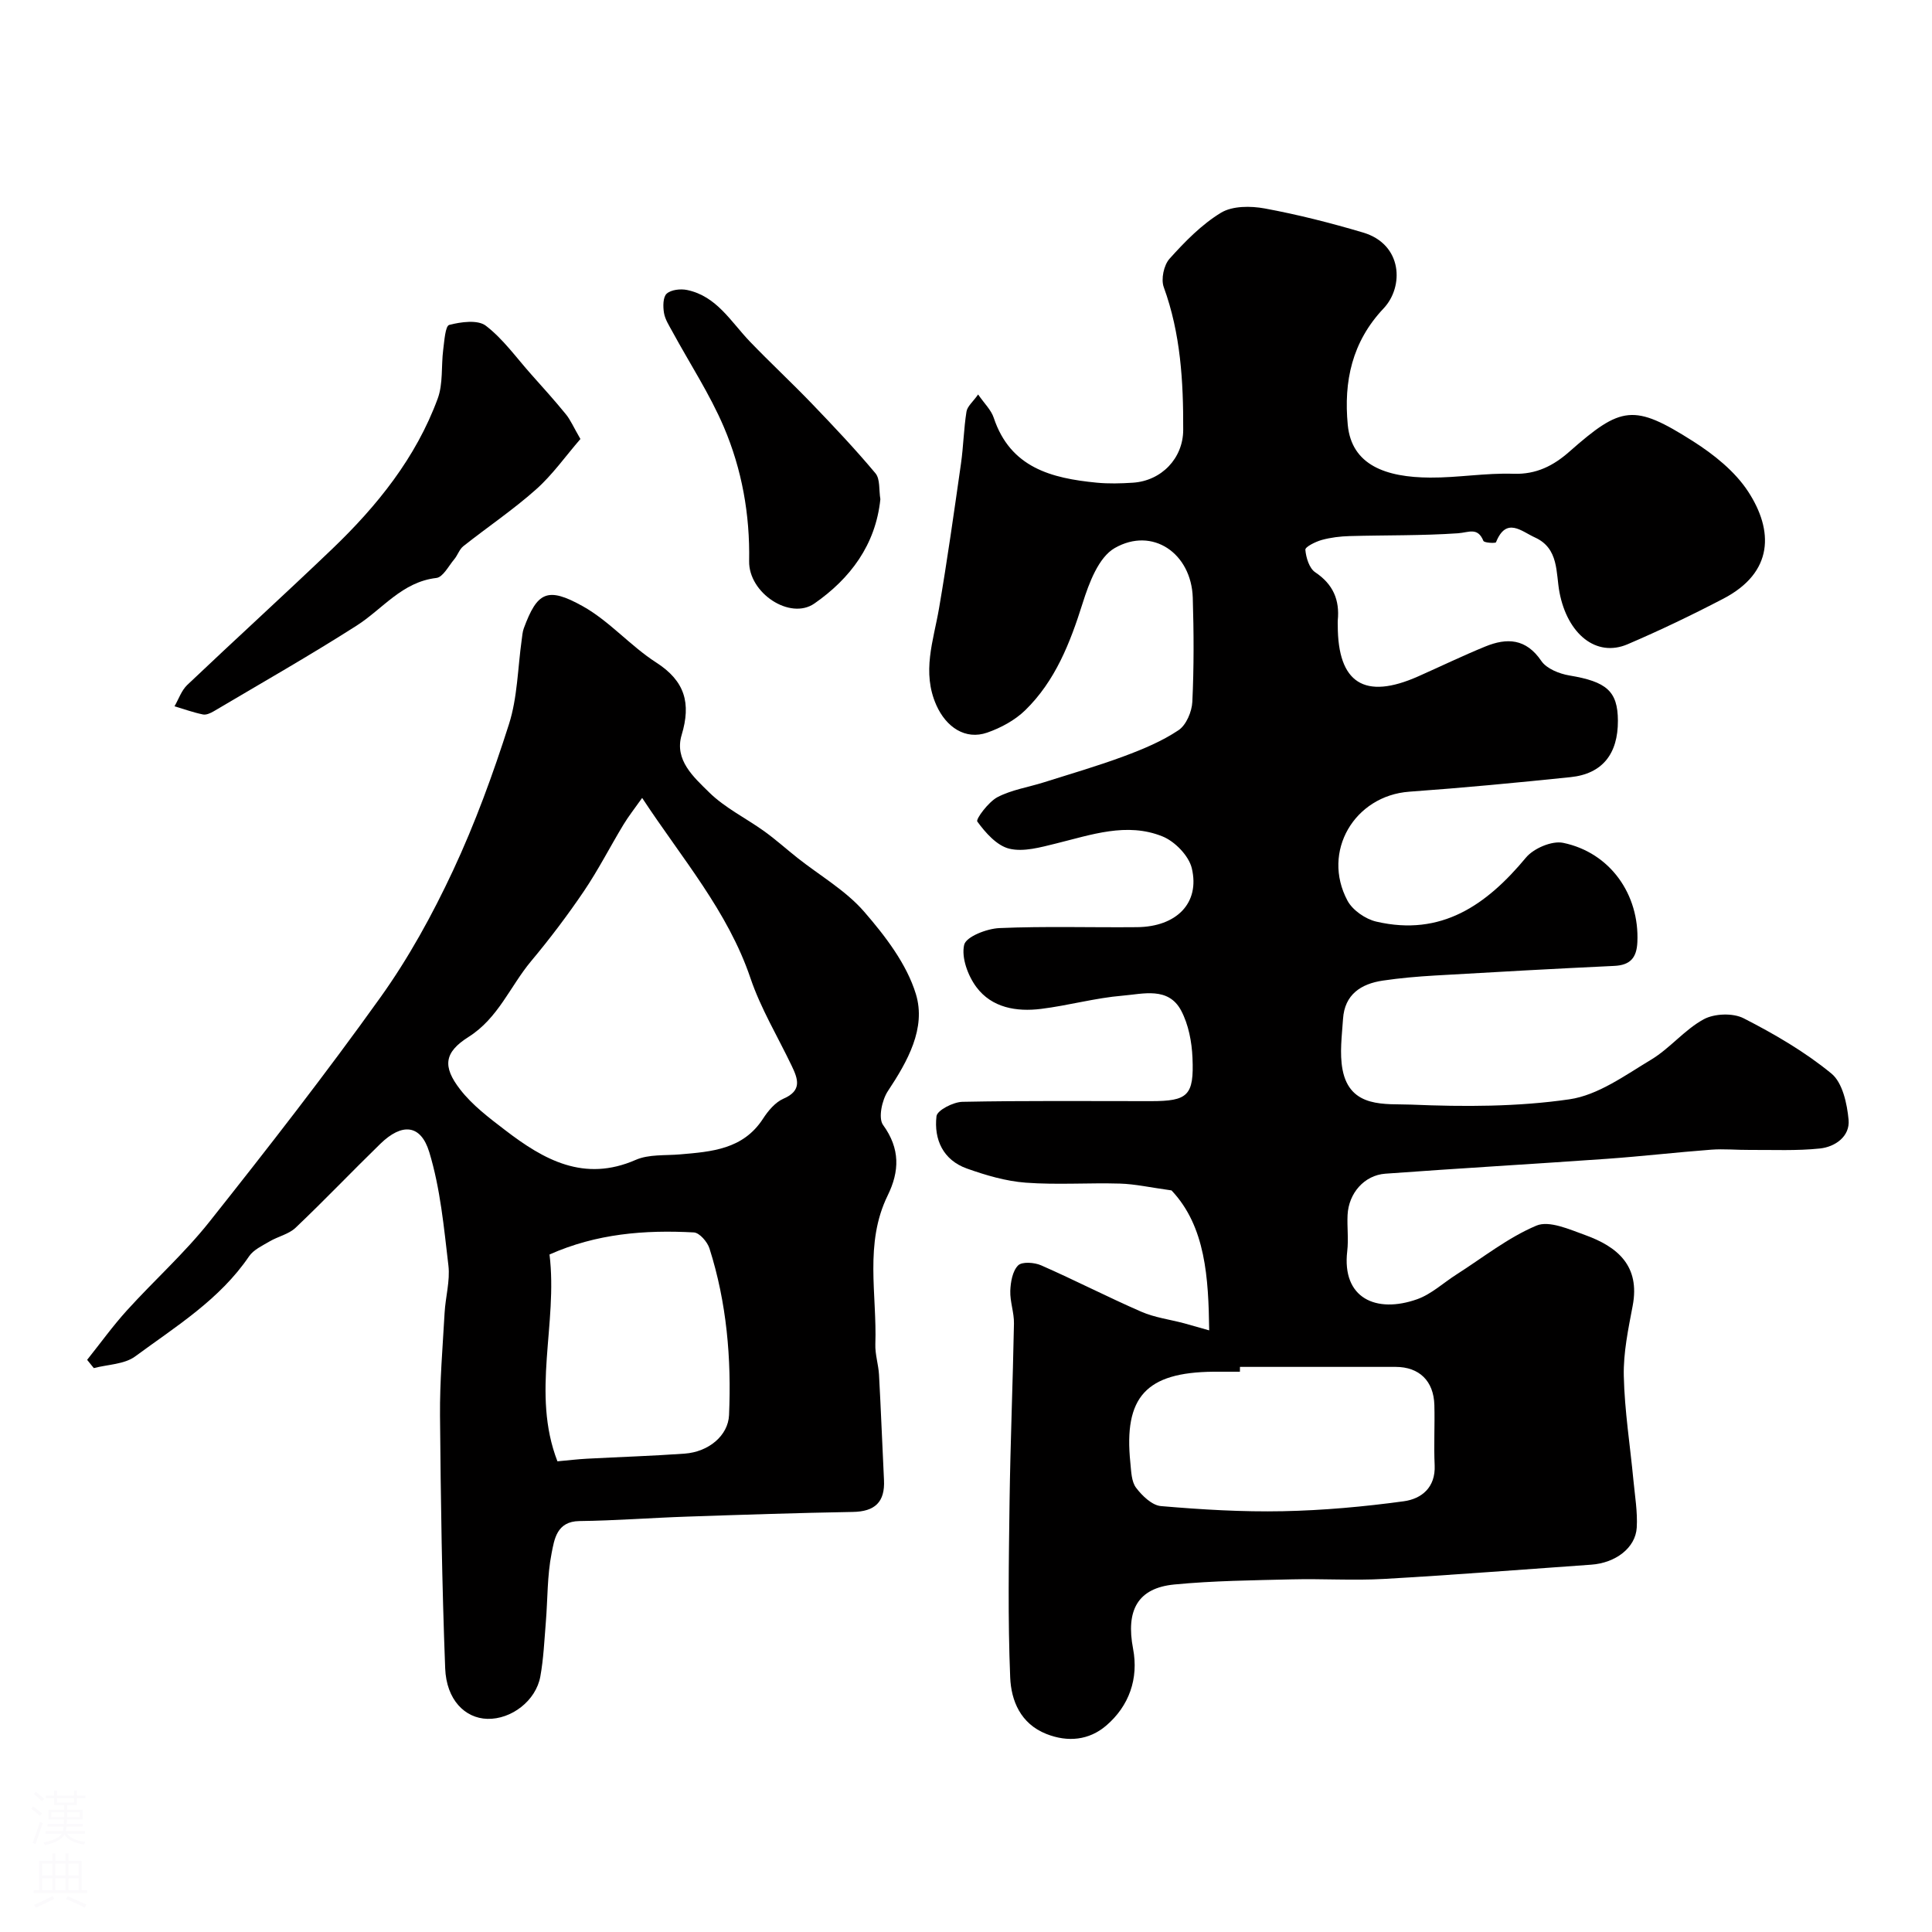
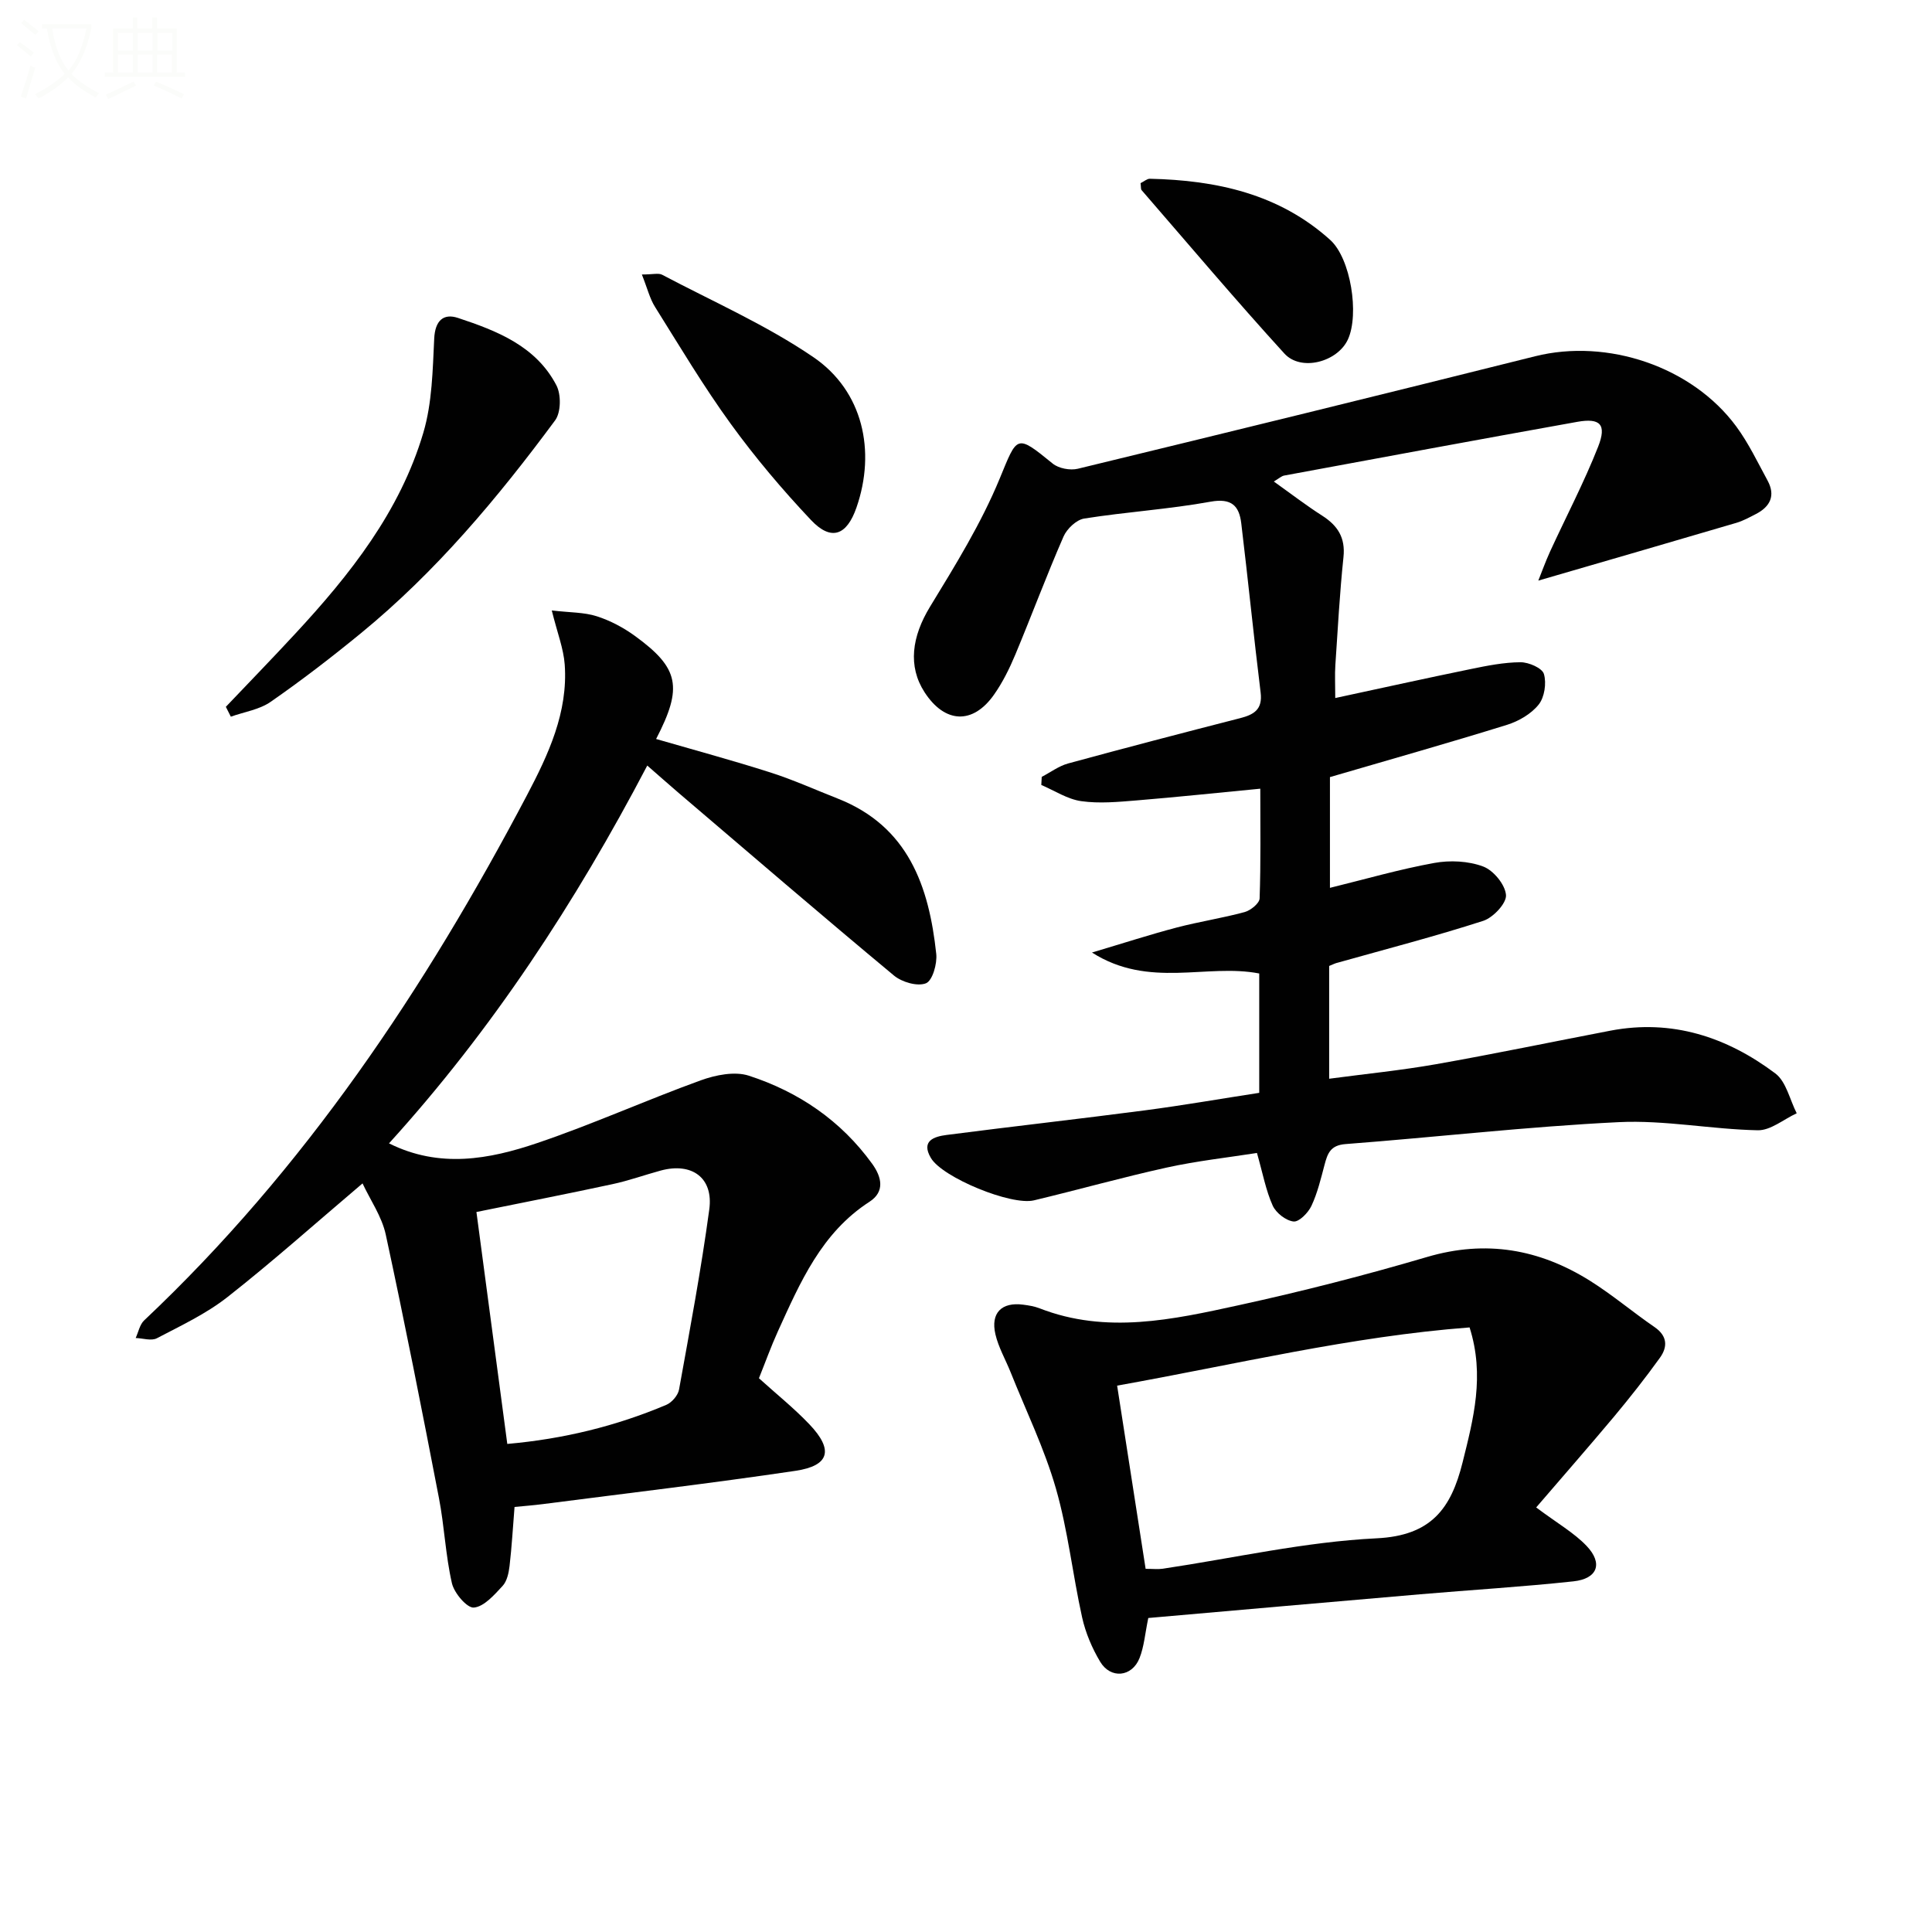
<svg xmlns="http://www.w3.org/2000/svg" enable-background="new 0 0 400 400" viewBox="0 0 400 400">
-   <g fill="#010000">
-     <path d="m250.35 275.44c-.15-10.86-.73-21.5-7.8-28.98-4.38-.6-7.52-1.32-10.68-1.41-6.49-.19-13.02.29-19.49-.19-4.13-.31-8.27-1.53-12.2-2.93-4.91-1.75-6.85-6-6.29-10.83.14-1.23 3.47-2.94 5.37-2.98 12.99-.26 25.99-.14 38.99-.14 7.69 0 8.98-1.12 8.64-8.99-.14-3.3-.82-6.87-2.34-9.75-2.65-5-7.89-3.45-12.12-3.1-5.67.47-11.23 2.04-16.89 2.74-5.07.63-10.18-.22-13.38-4.5-1.77-2.37-3.15-6.12-2.54-8.76.38-1.68 4.68-3.36 7.3-3.47 9.48-.41 18.99-.1 28.49-.19 8.17-.08 13.06-4.98 11.34-12.2-.62-2.59-3.51-5.56-6.07-6.59-7.4-2.99-14.77-.32-22.09 1.48-3.15.77-6.67 1.78-9.63 1.06-2.58-.63-4.93-3.3-6.62-5.62-.35-.48 2.29-4.05 4.16-5.04 2.94-1.54 6.41-2.06 9.63-3.08 5.55-1.76 11.16-3.38 16.61-5.41 3.9-1.45 7.83-3.09 11.26-5.38 1.59-1.06 2.76-3.82 2.86-5.87.34-7.17.31-14.38.09-21.56-.29-9.2-8.34-14.76-16.16-10.28-3.34 1.91-5.32 7.23-6.64 11.41-2.59 8.22-5.65 16.08-11.89 22.17-2.13 2.07-5.03 3.64-7.87 4.63-4.54 1.58-8.5-1.15-10.52-5.66-3.07-6.87-.61-13.35.54-20.03 1.71-9.97 3.12-19.99 4.55-30 .51-3.57.57-7.21 1.14-10.77.18-1.11 1.36-2.05 2.41-3.55 1.3 1.89 2.7 3.21 3.23 4.82 3.45 10.37 11.99 12.53 21.3 13.44 2.48.24 5 .17 7.49.01 5.96-.38 10.42-5.07 10.44-10.92.04-10.04-.53-19.97-4.03-29.58-.6-1.65.02-4.56 1.2-5.87 3.18-3.54 6.64-7.09 10.66-9.53 2.37-1.43 6.14-1.42 9.06-.88 6.87 1.27 13.67 3 20.37 4.99 8.18 2.44 8.47 11.21 4.23 15.7-6.56 6.94-8.28 15.13-7.42 24.12.8 8.35 7.91 10.86 17.04 10.91 5.76.04 11.54-.99 17.29-.79 4.73.16 8.28-1.7 11.53-4.56 10.77-9.5 13.35-9.97 25.62-2.18 4.31 2.74 8.68 6.23 11.42 10.43 5.25 8.04 5.33 16.71-5.14 22.17-6.48 3.38-13.09 6.55-19.81 9.43-6.53 2.8-12.46-2.13-14.11-10.71-.78-4.06-.08-9.12-5.08-11.39-2.82-1.28-5.93-4.34-8.07.99-.1.24-2.44.13-2.61-.29-1.2-2.92-3.05-1.72-5.28-1.57-7.44.51-14.93.37-22.4.58-1.94.05-3.92.29-5.78.8-1.29.36-3.45 1.43-3.4 2.03.14 1.64.81 3.84 2.04 4.66 3.72 2.49 5.09 5.73 4.67 9.99-.03.33 0 .67 0 1 0 11.98 5.55 15.5 16.67 10.56 4.62-2.05 9.18-4.26 13.86-6.17 4.51-1.85 8.45-1.68 11.62 2.99 1.09 1.6 3.72 2.65 5.81 3 7.69 1.28 10.01 3.24 10.04 9.36.03 6.89-3.23 11.01-9.81 11.69-11.1 1.15-22.23 2.21-33.36 3.01-11.38.82-18.24 12.42-12.82 22.56 1.06 1.98 3.72 3.82 5.97 4.34 13.45 3.13 22.82-3.43 30.98-13.25 1.59-1.92 5.39-3.54 7.7-3.06 9.76 2.02 15.81 10.72 15.37 20.54-.14 3.26-1.47 4.79-4.8 4.94-12.37.58-24.74 1.27-37.1 1.99-3.61.21-7.22.52-10.79 1.05-4.54.67-7.92 2.88-8.25 7.93-.23 3.5-.74 7.13-.1 10.51 1.55 8.11 8.95 7.02 14.27 7.24 10.89.46 21.96.46 32.7-1.1 5.93-.86 11.53-4.97 16.92-8.21 3.89-2.34 6.91-6.19 10.87-8.35 2.21-1.21 6.07-1.35 8.29-.21 6.36 3.25 12.66 6.92 18.16 11.43 2.31 1.89 3.25 6.24 3.56 9.59.31 3.42-2.76 5.59-5.91 5.93-4.81.51-9.7.27-14.56.3-2.66.02-5.34-.25-7.98-.05-7.2.54-14.38 1.38-21.58 1.89-15.29 1.08-30.59 1.96-45.88 3.08-4.38.32-7.6 4.06-7.82 8.55-.12 2.49.22 5.03-.07 7.49-1.14 9.75 5.99 12.96 14.48 9.95 2.95-1.05 5.43-3.4 8.15-5.13 5.46-3.48 10.65-7.63 16.54-10.11 2.64-1.11 6.83.78 10.08 1.95 6.7 2.42 11.42 6.37 9.85 14.64-.91 4.8-1.95 9.72-1.84 14.56.16 7.19 1.31 14.36 1.99 21.55.31 3.27.88 6.57.69 9.82-.25 4.22-4.41 7.33-9.43 7.68-14.3 1-28.59 2.14-42.9 2.95-6.34.36-12.72-.07-19.07.09-8.11.2-16.26.28-24.33 1.06-7.64.74-10.06 5.39-8.55 13.3 1.18 6.17-.81 11.86-5.59 15.94-3.51 2.99-7.89 3.48-12.38 1.7-5.33-2.12-7.27-6.88-7.47-11.69-.5-12.14-.29-24.32-.13-36.49.17-12.27.68-24.53.91-36.8.04-2.25-.84-4.53-.76-6.77.07-1.82.46-4.09 1.62-5.25.82-.82 3.38-.63 4.78-.01 6.97 3.06 13.75 6.56 20.73 9.6 2.77 1.21 5.89 1.6 8.85 2.39 1.52.43 3.01.86 5.2 1.47zm6.37 7.56c0 .33-.01.67-.01 1-1.83 0-3.66-.01-5.49 0-13.94.13-18.6 5.22-17.19 18.87.18 1.77.21 3.86 1.18 5.15 1.26 1.67 3.31 3.65 5.16 3.8 8.39.72 16.83 1.23 25.24 1.06 8.36-.17 16.75-.93 25.04-2.06 3.64-.5 6.59-2.83 6.38-7.45-.19-4.15.05-8.32-.06-12.48-.14-4.98-3.13-7.88-8.01-7.89-10.74-.02-21.49 0-32.24 0z" />
-     <path d="m18.04 281.54c2.74-3.43 5.31-7.01 8.26-10.26 5.61-6.19 11.9-11.82 17.07-18.34 12.1-15.24 24.07-30.61 35.39-46.44 5.84-8.16 10.76-17.12 15.02-26.23 4.58-9.79 8.31-20.04 11.6-30.35 1.76-5.53 1.81-11.6 2.63-17.43.12-.81.16-1.66.44-2.41 2.77-7.48 4.83-8.69 12.22-4.56 5.51 3.08 9.83 8.2 15.18 11.64 5.97 3.84 7.26 8.42 5.28 15-1.57 5.19 2.53 8.77 5.66 11.86 3.28 3.24 7.65 5.36 11.46 8.1 2.39 1.72 4.59 3.71 6.91 5.54 4.62 3.65 9.93 6.7 13.73 11.07 4.39 5.06 8.84 10.86 10.74 17.1 2.14 7.05-1.71 13.89-5.81 20.08-1.22 1.84-2.02 5.59-.99 7 3.57 4.92 3.41 9.6.95 14.61-4.86 9.94-2.19 20.48-2.55 30.78-.07 2.1.64 4.21.76 6.32.4 7.26.67 14.53 1.03 21.8.23 4.56-1.88 6.54-6.46 6.61-11.44.2-22.87.58-34.3.97-7.44.25-14.87.83-22.3.92-4.73.06-5.19 3.82-5.76 6.68-.92 4.64-.8 9.49-1.19 14.24-.31 3.76-.47 7.56-1.14 11.26-.92 5.04-6.01 8.9-10.97 8.77-4.64-.13-8.48-3.94-8.73-10.46-.67-17.42-.92-34.86-1.07-52.3-.06-7.1.55-14.2.95-21.3.18-3.28 1.16-6.61.79-9.79-.93-7.89-1.67-15.94-3.96-23.47-1.77-5.83-5.69-6.06-10.13-1.74-5.9 5.74-11.58 11.71-17.55 17.38-1.41 1.34-3.63 1.8-5.38 2.83-1.51.89-3.32 1.72-4.25 3.08-6.08 8.96-15.15 14.52-23.58 20.73-2.24 1.65-5.68 1.66-8.57 2.42-.47-.56-.93-1.13-1.38-1.71zm114.91-116.34c-1.54 2.18-2.82 3.79-3.87 5.53-2.76 4.56-5.19 9.34-8.17 13.75-3.4 5.02-7.08 9.89-10.97 14.54-4.33 5.19-6.78 11.78-12.94 15.67-5.05 3.19-5.42 6.11-1.73 10.87 2.52 3.26 5.98 5.87 9.3 8.41 8.02 6.16 16.35 10.85 27.05 6.17 2.72-1.19 6.11-.87 9.21-1.14 6.54-.56 13.03-1.04 17.14-7.38 1.06-1.64 2.54-3.41 4.24-4.15 3.9-1.68 3-4.09 1.7-6.81-2.89-6.04-6.41-11.86-8.54-18.16-4.7-13.86-14.12-24.68-22.42-37.3zm-17.54 137.35c2.25-.2 4.17-.44 6.1-.54 6.74-.36 13.49-.57 20.22-1.05 5.03-.36 9.03-3.77 9.21-7.98.51-11.7-.48-23.28-4.05-34.5-.43-1.36-2.07-3.26-3.24-3.32-10.15-.55-20.15.24-29.88 4.57 1.76 14.34-3.82 28.71 1.64 42.82z" />
-     <path d="m120.17 90.89c-3.08 3.55-5.77 7.4-9.19 10.44-4.74 4.22-10.06 7.8-15.05 11.75-.83.66-1.18 1.88-1.89 2.72-1.17 1.39-2.33 3.7-3.69 3.86-7.12.82-11.12 6.43-16.53 9.88-9.67 6.17-19.65 11.85-29.53 17.7-.68.4-1.59.83-2.28.68-1.99-.41-3.93-1.11-5.88-1.69.86-1.49 1.44-3.27 2.63-4.41 9.95-9.45 20.11-18.68 30.01-28.16 9.31-8.92 17.34-18.88 21.85-31.13 1.14-3.09.71-6.74 1.14-10.11.24-1.82.43-4.94 1.25-5.15 2.42-.63 5.91-1.11 7.58.17 3.6 2.76 6.34 6.65 9.41 10.09 2.41 2.7 4.84 5.39 7.12 8.19.98 1.18 1.59 2.65 3.05 5.17z" />
-     <path d="m182.27 103.35c-.97 9.45-6.24 16.44-13.66 21.6-5.03 3.5-13.63-2.16-13.51-8.77.18-9.68-1.5-19.01-5.24-27.78-2.92-6.83-7.06-13.14-10.62-19.69-.69-1.27-1.54-2.56-1.77-3.93-.22-1.31-.22-3.28.56-3.98.93-.83 2.88-1.04 4.23-.76 6.13 1.28 9.07 6.59 12.99 10.67 4.2 4.37 8.65 8.5 12.85 12.87 4.51 4.7 9 9.44 13.17 14.43.98 1.2.68 3.45 1 5.34z" />
+   <path d="m6.4 11.7c-1-.8-1.9-1.6-2.9-2.3l.6-.7c.9.7 1.9 1.4 2.9 2.2zm-2.1 8.3c.7-2.1 1.4-4.2 2-6.4.2.1.6.3 1 .4-.7 2.3-1.3 4.4-1.9 6.4zm3-12.8c-1.1-.9-2.1-1.7-2.9-2.4l.6-.7c1 .8 2 1.5 3 2.4zm1.4-1.3v-.9h10.2v.9c-.9 4.2-2.3 7.3-4.1 9.4 1.3 1.4 3.2 2.7 5.7 4-.2.2-.4.5-.7.9-2.5-1.4-4.4-2.7-5.7-4.2-1.4 1.5-3.5 3-6.1 4.4 0 0 0 0-.1-.1-.3-.4-.5-.7-.7-.8 2.7-1.3 4.7-2.8 6.2-4.2-1.8-2.2-3-5.3-3.7-9.4zm9.2 0h-7.1c.6 3.8 1.7 6.7 3.4 8.7 1.7-2 2.9-4.8 3.7-8.7z" fill="#fbfcfa" />
+   <path d="m31.6 3.6h.9v2.3h4.1v9.1h1.7v.9h-16.6v-.9h1.7v-9.1h4.1v-2.3h.9v2.3h3.1v-2.3zm-4 13.3.6.8c-1.9.9-3.8 1.9-5.8 2.8-.2-.3-.3-.6-.5-.9 2-.9 3.9-1.8 5.7-2.7zm-3.2-10.1v3.7h3.1v-3.7zm0 4.5v3.7h3.1v-3.7zm4.1-4.5v3.7h3.1v-3.7zm0 4.5v3.7h3.1v-3.7zm9.1 9.1c-2.1-1.1-4.1-2-5.8-2.7l.5-.8c2.2.9 4.1 1.8 5.8 2.6zm-1.9-13.6h-3.1v3.7h3.1zm-3.2 4.5v3.7h3.1v-3.7z" fill="#fbfcfa" />
+   <g fill="#010101">
+     <path d="m275.19 199.99v23.35c7.52-1 14.85-1.73 22.08-3 12.08-2.13 24.09-4.64 36.14-6.95 12.76-2.44 24.09 1.3 34.15 8.85 2.26 1.7 2.99 5.44 4.43 8.25-2.69 1.24-5.4 3.57-8.06 3.52-9.61-.19-19.26-2.15-28.81-1.68-18.88.92-37.69 3.1-56.55 4.54-3.13.24-3.72 1.95-4.34 4.3-.76 2.87-1.46 5.82-2.71 8.49-.67 1.43-2.56 3.36-3.7 3.24-1.59-.18-3.64-1.78-4.32-3.29-1.41-3.13-2.04-6.61-3.26-10.9-6 .94-12.39 1.64-18.63 3.01-9.23 2.03-18.34 4.6-27.54 6.8-4.72 1.13-18.93-4.72-21.33-8.76-2.13-3.59.69-4.45 3.24-4.78 13.67-1.77 27.37-3.3 41.03-5.09 7.87-1.03 15.7-2.4 23.7-3.63 0-8.43 0-16.38 0-24.71-10.9-2.12-22.78 3.21-34.63-4.34 6.66-1.98 12.07-3.74 17.56-5.18 4.65-1.22 9.43-1.94 14.06-3.2 1.24-.34 3.06-1.82 3.09-2.82.26-7.45.14-14.92.14-22.72-8.88.85-17.25 1.74-25.63 2.43-3.8.31-7.71.68-11.44.15-2.86-.4-5.52-2.18-8.27-3.35.03-.56.06-1.12.09-1.68 1.81-.94 3.53-2.24 5.45-2.77 11.84-3.23 23.72-6.33 35.62-9.38 2.88-.74 4.68-1.8 4.25-5.31-1.44-11.67-2.6-23.36-4.01-35.03-.43-3.6-1.99-5.27-6.36-4.48-8.64 1.57-17.47 2.11-26.16 3.49-1.62.26-3.58 2.12-4.28 3.73-3.52 8.06-6.59 16.32-9.98 24.44-1.21 2.89-2.63 5.77-4.43 8.32-4.39 6.22-10.18 5.92-14.36-.53-3.49-5.39-2.64-11.51 1.13-17.7 5.24-8.59 10.6-17.26 14.42-26.52 3.68-8.91 3.36-9.34 10.98-3.12 1.24 1.01 3.61 1.45 5.2 1.07 31.59-7.66 63.15-15.4 94.68-23.29 14.94-3.74 32.49 2.11 41.65 14.54 2.54 3.45 4.42 7.41 6.48 11.2 1.68 3.1.55 5.4-2.43 6.93-1.32.68-2.66 1.42-4.07 1.83-13.48 3.97-26.97 7.88-40.97 11.95.71-1.77 1.49-3.95 2.45-6.05 3.32-7.23 7.03-14.29 9.94-21.68 1.81-4.61.43-5.99-4.33-5.14-20.24 3.62-40.46 7.38-60.68 11.12-.57.11-1.07.6-2.14 1.23 3.55 2.53 6.69 4.95 10.01 7.07 3.22 2.06 4.84 4.56 4.41 8.6-.78 7.43-1.18 14.89-1.68 22.35-.13 1.97-.02 3.95-.02 6.81 9.73-2.09 18.88-4.12 28.06-6 3.39-.7 6.86-1.39 10.29-1.41 1.7-.01 4.49 1.2 4.85 2.43.56 1.9.13 4.82-1.09 6.34-1.54 1.93-4.12 3.43-6.55 4.19-12.04 3.74-24.17 7.17-36.66 10.82v22.93c7.29-1.79 14.36-3.84 21.57-5.15 3.28-.6 7.08-.42 10.15.73 2.13.79 4.57 3.75 4.73 5.91.13 1.71-2.66 4.67-4.71 5.34-9.94 3.21-20.07 5.83-30.12 8.66-.49.1-.92.33-1.78.68z" />
+     <path d="m75.06 245.01c-9.88 8.38-18.69 16.25-27.96 23.53-4.4 3.46-9.62 5.91-14.62 8.53-1.14.6-2.91 0-4.39-.05.57-1.23.84-2.79 1.76-3.65 33.22-31.33 58.17-68.68 79.29-108.8 4.4-8.37 8.48-17.1 7.78-26.97-.24-3.32-1.53-6.56-2.68-11.21 3.79.44 6.69.36 9.31 1.2 2.79.89 5.52 2.34 7.9 4.07 9.18 6.67 9.95 10.62 4.39 21.34 7.94 2.3 15.87 4.44 23.69 6.94 4.72 1.51 9.27 3.57 13.9 5.39 14.62 5.75 18.91 18.16 20.41 32.16.22 2.04-.78 5.55-2.13 6.09-1.76.7-4.97-.23-6.62-1.6-14.96-12.44-29.71-25.13-44.52-37.76-2.01-1.72-3.99-3.48-6.56-5.72-14.89 28.42-32.13 54.72-53.47 78.22 10.46 5.23 20.76 3.3 30.68-.06 11.44-3.87 22.5-8.87 33.87-12.99 3.07-1.11 7.02-1.91 9.95-.96 10.32 3.35 19.08 9.31 25.54 18.25 1.97 2.73 2.67 5.76-.56 7.85-9.97 6.44-14.36 16.72-18.98 26.86-1.43 3.15-2.6 6.42-3.91 9.68 3.61 3.27 7.26 6.19 10.45 9.54 5.04 5.29 4.19 8.58-2.9 9.63-17.39 2.58-34.86 4.64-52.3 6.89-1.95.25-3.91.4-5.85.59-.35 4.31-.57 8.26-1.03 12.2-.17 1.45-.53 3.18-1.46 4.17-1.71 1.84-3.81 4.27-5.93 4.46-1.41.13-4.07-2.99-4.54-5.02-1.33-5.78-1.56-11.81-2.69-17.65-3.51-18.21-7.09-36.41-11.01-54.54-.81-3.75-3.19-7.14-4.81-10.61zm29.97 53.94c11.59-1.02 22.48-3.68 32.92-8.09 1.15-.49 2.43-1.97 2.64-3.18 2.24-12.4 4.57-24.8 6.26-37.29.89-6.56-3.62-9.78-10.05-8.04-3.35.91-6.63 2.1-10.01 2.82-9.18 1.98-18.39 3.78-28.15 5.76 2.12 15.94 4.22 31.69 6.39 48.02z" />
+     <path d="m318.05 312.1c4.45 3.33 7.86 5.26 10.44 7.97 3.44 3.62 2.27 6.79-2.72 7.33-10.56 1.14-21.18 1.77-31.76 2.68-18.82 1.61-37.64 3.28-56.27 4.91-.67 3.2-.86 5.91-1.82 8.32-1.56 3.92-5.99 4.35-8.15.72-1.68-2.81-3.02-5.98-3.73-9.17-1.97-8.88-2.93-18.02-5.44-26.73-2.37-8.23-6.18-16.05-9.37-24.04-1.05-2.62-2.51-5.13-3.14-7.84-1.03-4.43 1.29-6.72 5.76-6.13 1.15.15 2.33.34 3.4.76 13.81 5.38 27.57 2.33 41.17-.64 13.11-2.86 26.15-6.2 39.02-9.99 12.19-3.6 23.28-1.64 33.75 4.92 4.64 2.91 8.85 6.49 13.37 9.59 2.69 1.85 2.72 4.11 1.11 6.35-2.99 4.16-6.18 8.2-9.46 12.14-5.28 6.3-10.69 12.48-16.16 18.85zm-86.76-25.22c2.05 13.16 3.97 25.54 5.9 37.93 1.56 0 2.56.12 3.53-.02 14.76-2.2 29.47-5.58 44.3-6.3 11.35-.55 15.42-6.22 17.78-15.67 2.25-9.04 4.64-17.98 1.46-27.99-24.56 1.86-48.37 7.66-72.97 12.05z" />
+     <path d="m46.76 146.34c4.78-5.03 9.61-10 14.32-15.09 11.39-12.28 21.74-25.35 26.57-41.67 1.83-6.19 1.93-12.97 2.25-19.5.18-3.71 1.92-5.25 4.91-4.26 8.08 2.67 16.16 5.83 20.39 13.96 1 1.91.95 5.59-.26 7.24-11.89 16.07-24.7 31.38-40.25 44.11-6.04 4.95-12.25 9.73-18.66 14.18-2.33 1.62-5.47 2.08-8.24 3.07-.35-.69-.69-1.36-1.03-2.04z" />
+     <path d="m132.89 56.83c2.31 0 3.45-.34 4.19.05 10.53 5.56 21.55 10.4 31.33 17.07 10.26 7 12.98 19.42 8.91 31.14-2.02 5.81-5.25 6.99-9.42 2.57-5.91-6.26-11.52-12.9-16.58-19.87-5.65-7.78-10.59-16.08-15.7-24.24-1.09-1.73-1.58-3.83-2.73-6.72z" />
+     <path d="m236.14 37.92c.77-.38 1.35-.92 1.92-.91 13.77.3 26.76 3.12 37.34 12.66 4.27 3.85 6.06 15.42 3.67 20.61-2.15 4.66-9.7 6.7-13.15 2.92-10.08-11.06-19.75-22.51-29.56-33.83-.19-.2-.11-.62-.22-1.45z" />
  </g>
-   <path d="m6.44 374.46.42-.45c.65.47 1.27.95 1.85 1.44l-.45.49c-.65-.56-1.25-1.06-1.82-1.48m.93 7.33-.63-.26c.55-1.36 1.05-2.8 1.52-4.33.19.1.38.19.59.27-.46 1.29-.95 2.73-1.48 4.32m-.38-10.38.44-.42c.43.34 1.01.82 1.74 1.44l-.49.49c-.53-.51-1.09-1.01-1.69-1.51m2.5.35h1.72v-1.04h.59v1.04h3.52v-1.04h.59v1.04h1.75v.53h-1.75v1.42h-2.03v.97h3.22v2.03h-3.24c0 .35-.01.66-.03.93h3.32v.53h-3.37c-.03.27-.08.58-.15.94h3.96v.53h-3.71c.67.92 1.93 1.48 3.79 1.68-.13.24-.23.44-.29.59-2.13-.38-3.48-1.08-4.04-2.12-.43.97-1.77 1.72-4.03 2.23-.09-.19-.2-.37-.33-.55 2.1-.42 3.37-1.03 3.81-1.83h-3.36v-.53h3.58c.08-.29.13-.61.16-.94h-3.33v-.53h3.39c.02-.27.04-.58.04-.93h-3.23v-2.03h3.25v-.97h-2.07v-1.42h-1.73zm1.12 3.44v1h2.65c.01-.3.02-.44.01-.4v-.25-.35zm1.19-2h3.52v-.91h-3.52zm4.71 2h-2.63v.59c0 .15-.01.28-.01.4h2.64z" fill="#fbfafc" />
-   <path d="m13.56 383.74h.63v1.52h2.72v6.07h1.13v.6h-11.06v-.6h1.13v-6.07h2.73v-1.52h.63v1.52h2.1v-1.52zm-2.69 8.83.38.56c-1.24.63-2.53 1.25-3.85 1.85-.1-.21-.21-.42-.34-.63 1.36-.55 2.63-1.15 3.81-1.78m-2.13-4.27h2.1v-2.45h-2.1zm0 3.04h2.1v-2.46h-2.1zm2.72-3.04h2.1v-2.45h-2.1zm0 3.04h2.1v-2.46h-2.1zm6.07 3.6c-1.41-.71-2.7-1.3-3.86-1.78l.35-.56c1.45.62 2.75 1.19 3.88 1.72zm-1.25-9.09h-2.1v2.45h2.1zm-2.09 5.49h2.1v-2.45h-2.1z" fill="#fbfafc" />
</svg>
